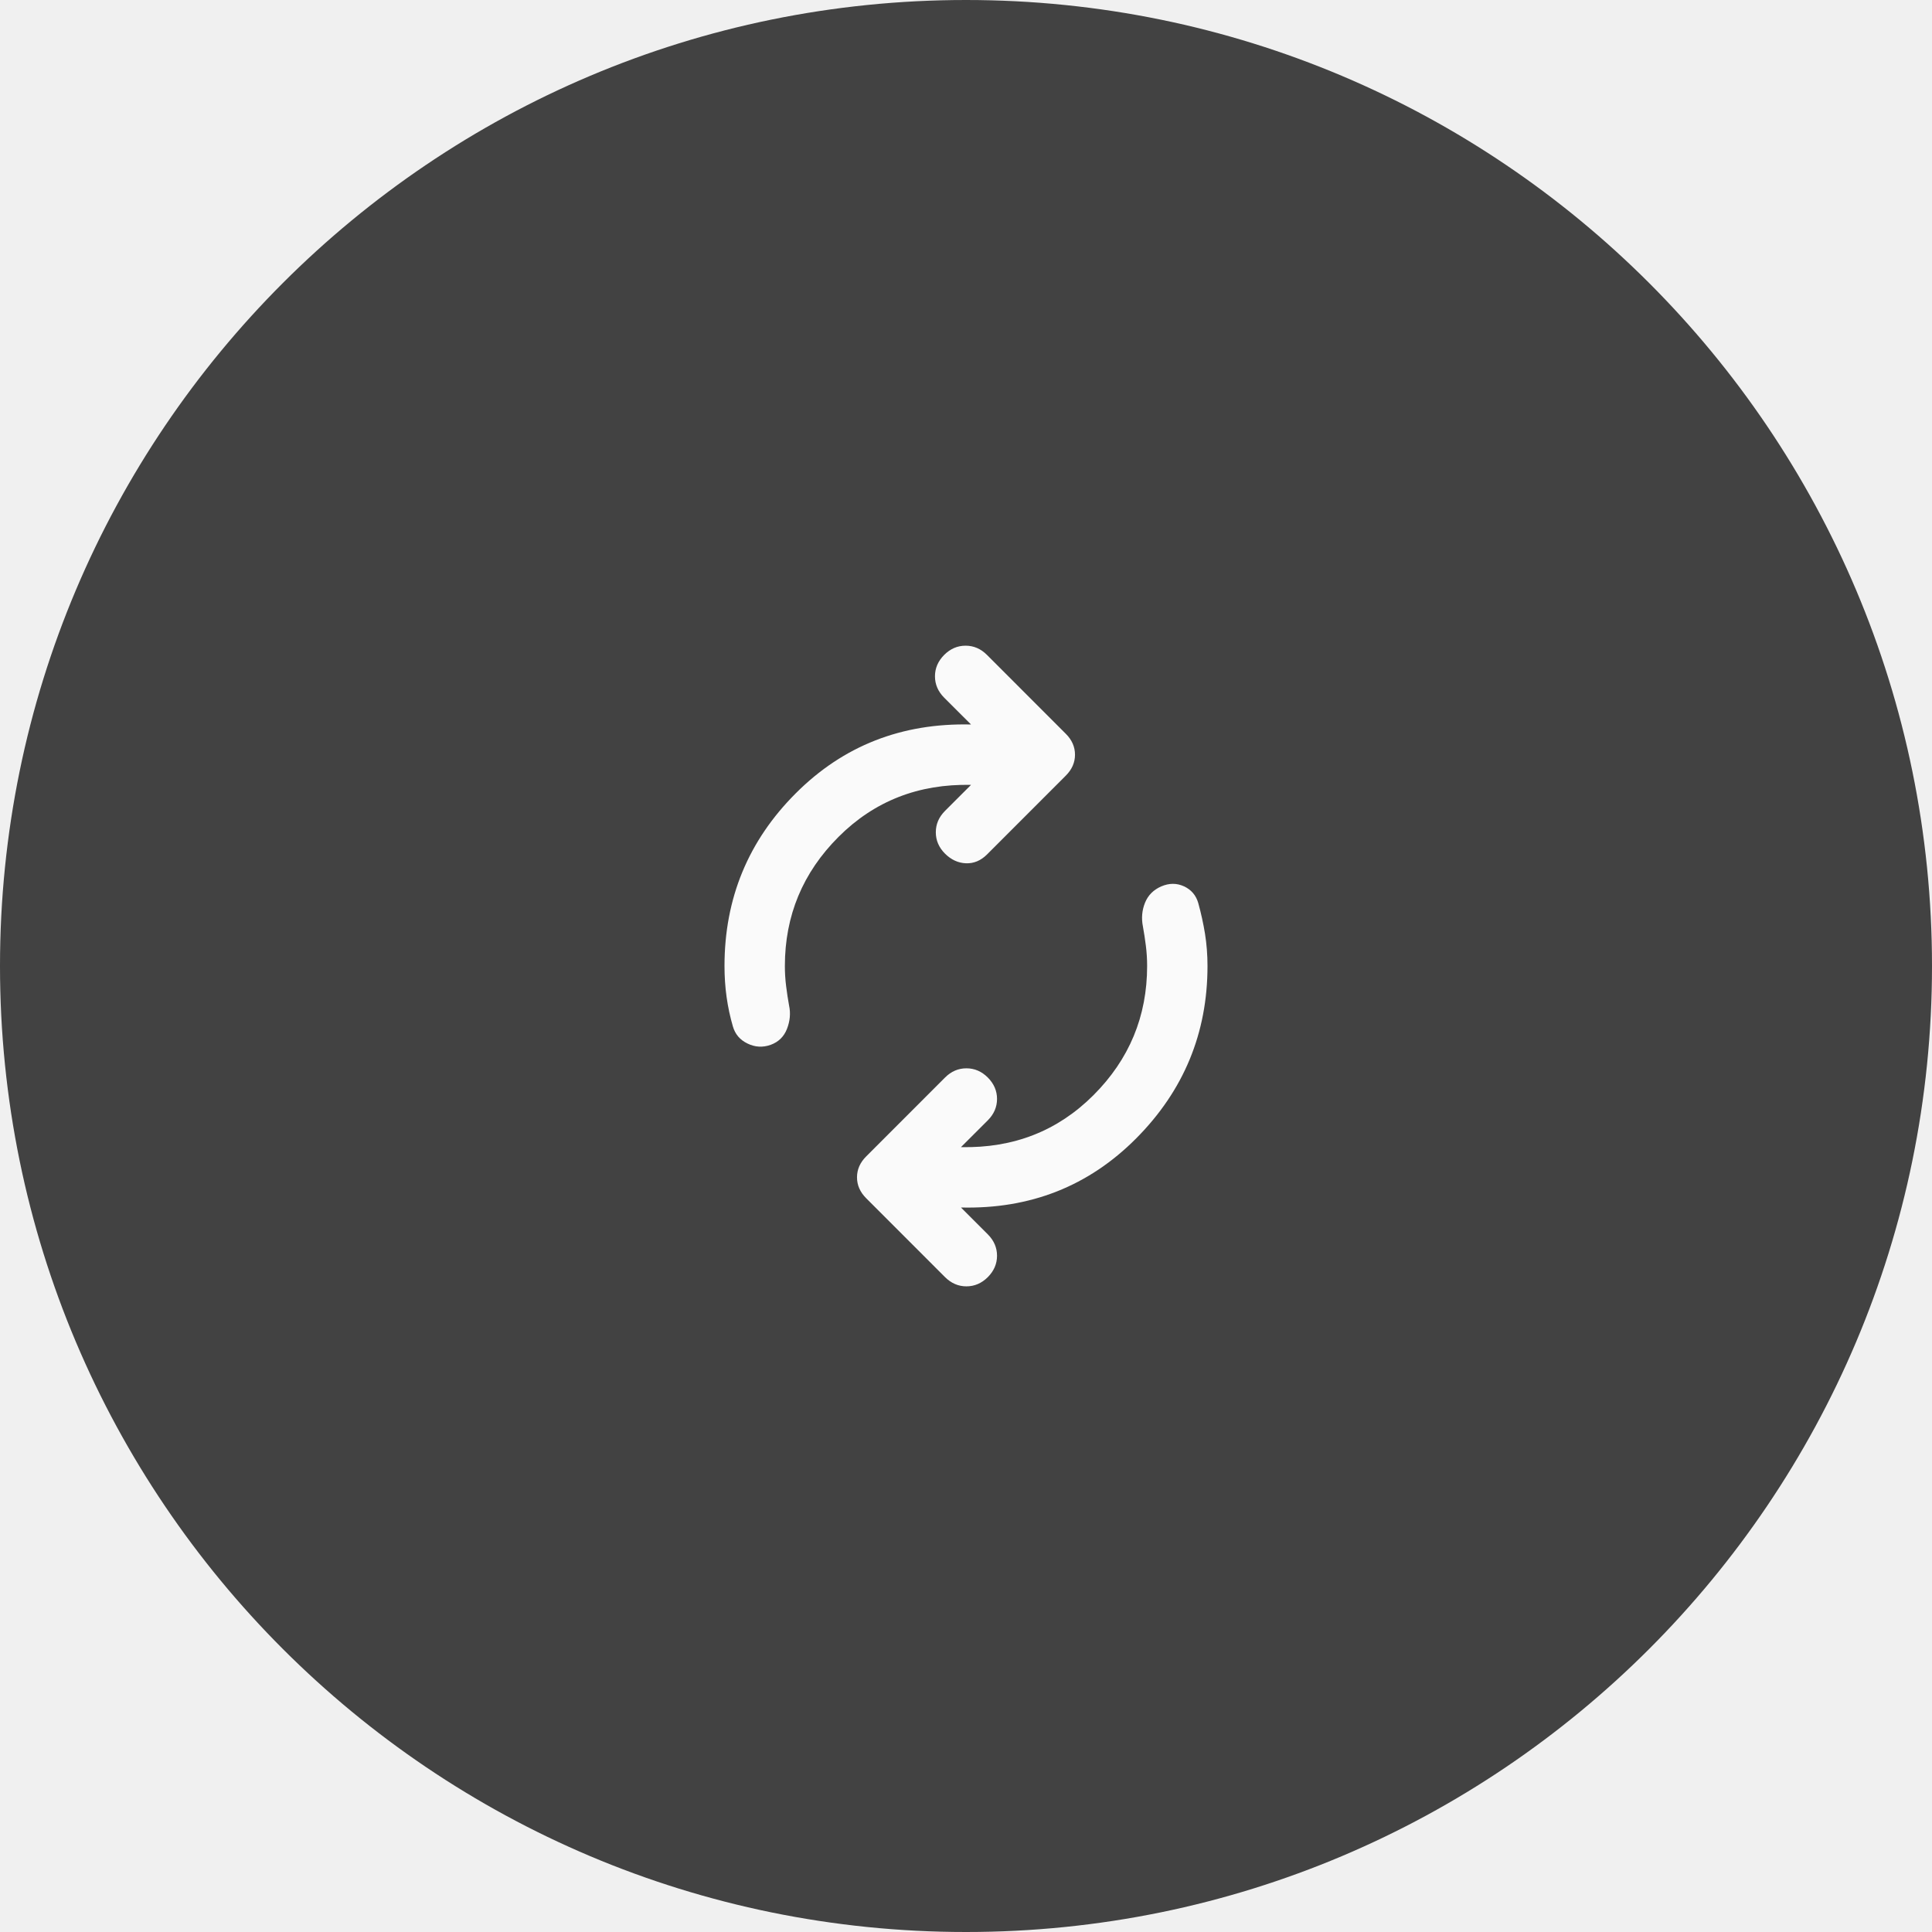
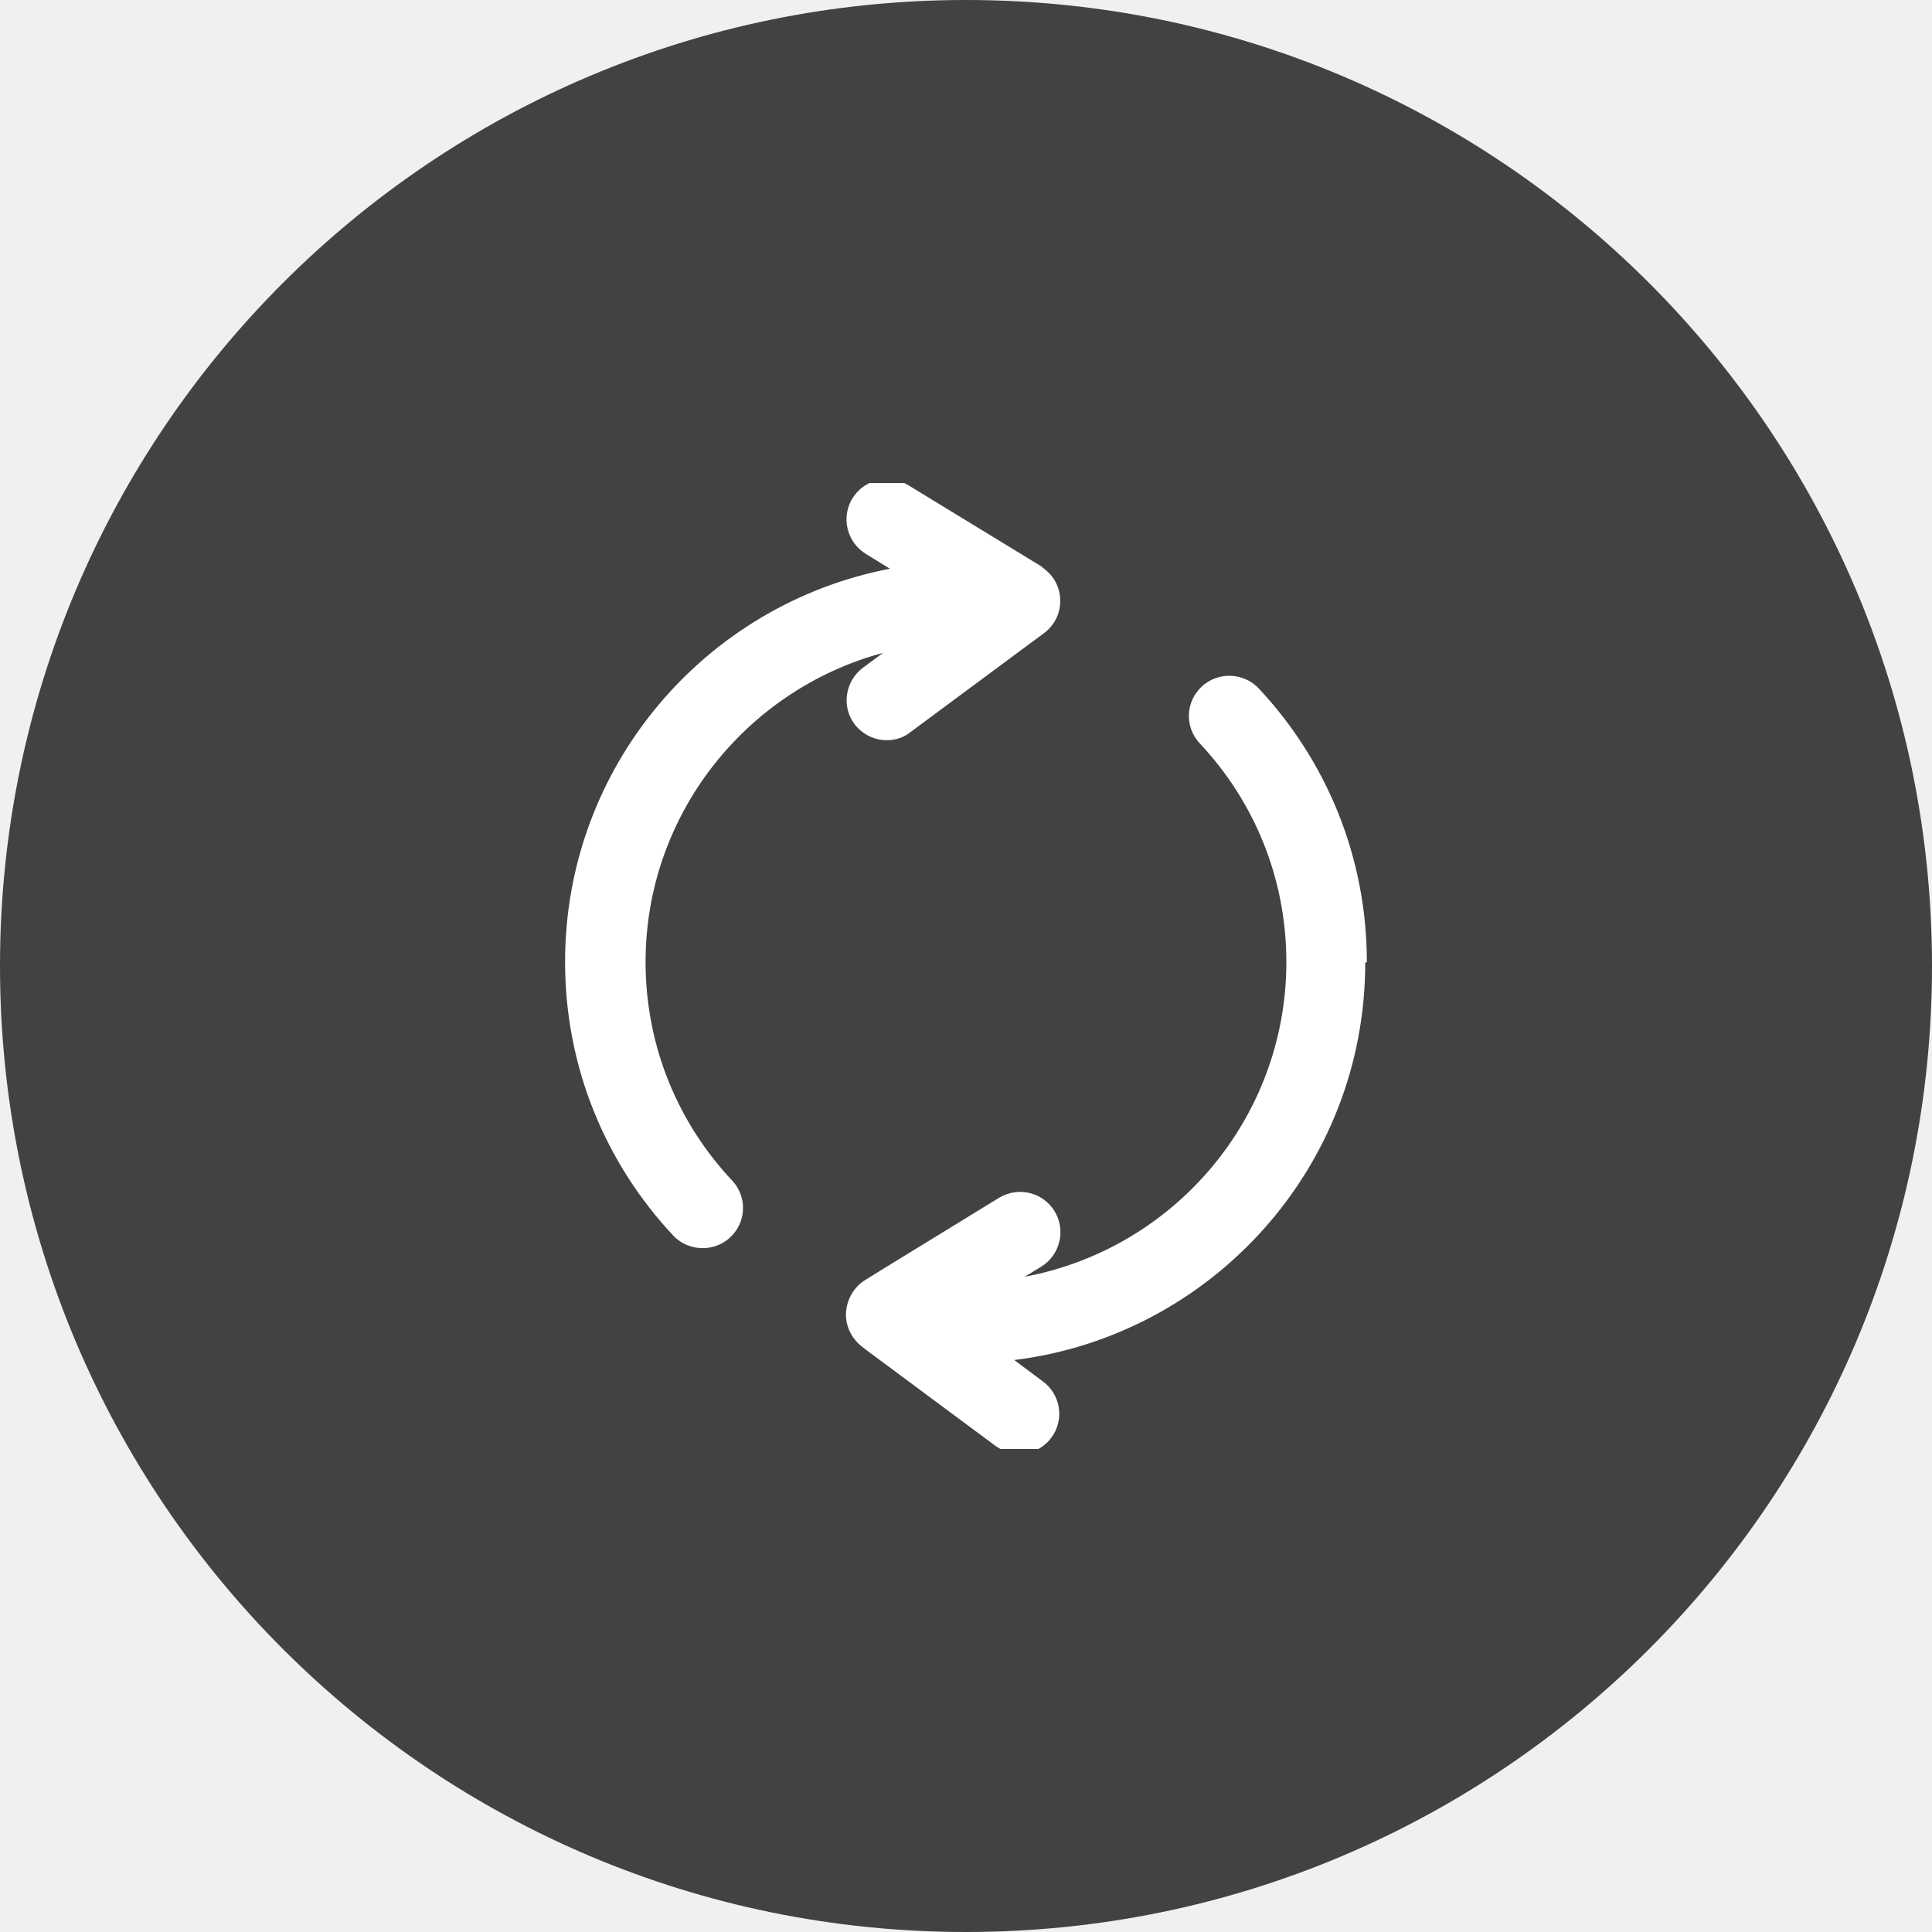
<svg xmlns="http://www.w3.org/2000/svg" width="48" height="48" viewBox="0 0 48 48" fill="none">
  <path d="M0 24C0 10.745 10.745 0 24 0C37.255 0 48 10.745 48 24C48 37.255 37.255 48 24 48C10.745 48 0 37.255 0 24Z" fill="#424242" />
-   <path d="M19.5 24C19.5 24.167 19.51 24.334 19.531 24.5C19.552 24.667 19.576 24.827 19.604 24.98C19.646 25.174 19.628 25.368 19.552 25.563C19.476 25.757 19.34 25.889 19.146 25.959C18.951 26.028 18.76 26.018 18.573 25.927C18.385 25.837 18.264 25.695 18.208 25.5C18.139 25.264 18.087 25.021 18.052 24.771C18.017 24.521 18 24.264 18 24C18 22.32 18.59 20.889 19.771 19.709C20.951 18.528 22.403 17.959 24.125 18L23.458 17.334C23.306 17.181 23.229 17.004 23.229 16.802C23.229 16.601 23.306 16.424 23.458 16.271C23.611 16.118 23.788 16.042 23.99 16.042C24.191 16.042 24.368 16.118 24.521 16.271L26.479 18.23C26.632 18.382 26.708 18.556 26.708 18.75C26.708 18.945 26.632 19.118 26.479 19.271L24.521 21.23C24.368 21.382 24.194 21.455 24 21.448C23.806 21.441 23.632 21.361 23.479 21.209C23.326 21.056 23.25 20.879 23.25 20.677C23.25 20.476 23.326 20.299 23.479 20.146L24.125 19.5C22.819 19.473 21.722 19.903 20.833 20.792C19.944 21.681 19.5 22.75 19.5 24ZM28.5 24C28.5 23.834 28.49 23.667 28.469 23.5C28.448 23.334 28.424 23.174 28.396 23.021C28.354 22.813 28.372 22.615 28.448 22.427C28.524 22.24 28.66 22.105 28.854 22.021C29.049 21.938 29.236 21.938 29.417 22.021C29.597 22.105 29.715 22.243 29.771 22.438C29.84 22.688 29.896 22.941 29.938 23.198C29.979 23.455 30 23.723 30 24C30 25.667 29.41 27.094 28.229 28.282C27.049 29.469 25.597 30.042 23.875 30L24.542 30.667C24.694 30.82 24.771 30.997 24.771 31.198C24.771 31.4 24.694 31.577 24.542 31.73C24.389 31.882 24.212 31.959 24.01 31.959C23.809 31.959 23.632 31.882 23.479 31.73L21.521 29.771C21.368 29.618 21.292 29.445 21.292 29.25C21.292 29.056 21.368 28.882 21.521 28.73L23.479 26.771C23.632 26.618 23.809 26.542 24.01 26.542C24.212 26.542 24.389 26.618 24.542 26.771C24.694 26.924 24.771 27.101 24.771 27.302C24.771 27.504 24.694 27.681 24.542 27.834L23.875 28.5C25.181 28.528 26.278 28.098 27.167 27.209C28.056 26.32 28.5 25.25 28.5 24Z" fill="#FAFAFA" />
+   <g clip-path="url(#clip0_2285_5948)">
+     <path d="M33.959 23.9C33.959 21.27 32.939 18.88 31.269 17.1C30.859 16.67 30.159 16.69 29.779 17.14C29.449 17.52 29.459 18.09 29.799 18.46C31.139 19.88 31.959 21.79 31.959 23.9C31.959 27.79 29.159 31.03 25.459 31.72L25.869 31.47C26.339 31.18 26.489 30.56 26.199 30.09C25.909 29.62 25.299 29.47 24.819 29.76L21.869 31.57L21.499 31.8C21.219 31.97 21.039 32.28 21.019 32.61C20.999 32.94 21.159 33.26 21.419 33.46L21.549 33.56L24.729 35.92C24.909 36.05 25.119 36.12 25.319 36.12C25.629 36.12 25.929 35.98 26.119 35.72C26.449 35.28 26.359 34.65 25.909 34.32L25.199 33.79C30.109 33.18 33.919 29 33.919 23.92L33.959 23.9Z" fill="white" />
+     <path d="M21.939 16.22L21.439 16.59C20.999 16.92 20.899 17.55 21.229 17.99C21.429 18.25 21.729 18.39 22.029 18.39C22.239 18.39 22.449 18.33 22.619 18.19L25.479 16.07L25.939 15.73C26.209 15.53 26.359 15.21 26.339 14.88C26.329 14.57 26.169 14.3 25.929 14.12C25.909 14.1 25.889 14.09 25.869 14.07L22.559 12.05C22.089 11.76 21.469 11.91 21.179 12.38C20.889 12.85 21.039 13.47 21.509 13.76L22.109 14.13C17.519 15.01 14.039 19.04 14.039 23.9C14.039 26.53 15.059 28.92 16.729 30.7C17.139 31.13 17.839 31.11 18.219 30.66C18.549 30.28 18.539 29.71 18.199 29.34C16.859 27.92 16.039 26.01 16.039 23.9C16.039 20.23 18.549 17.13 21.939 16.22Z" fill="white" />
+   </g>
+   <defs>
+     <clipPath id="clip0_2285_5948">
+       <rect width="24" height="24" fill="white" transform="translate(12 12)" />
+     </clipPath>
+   </defs>
</svg>
